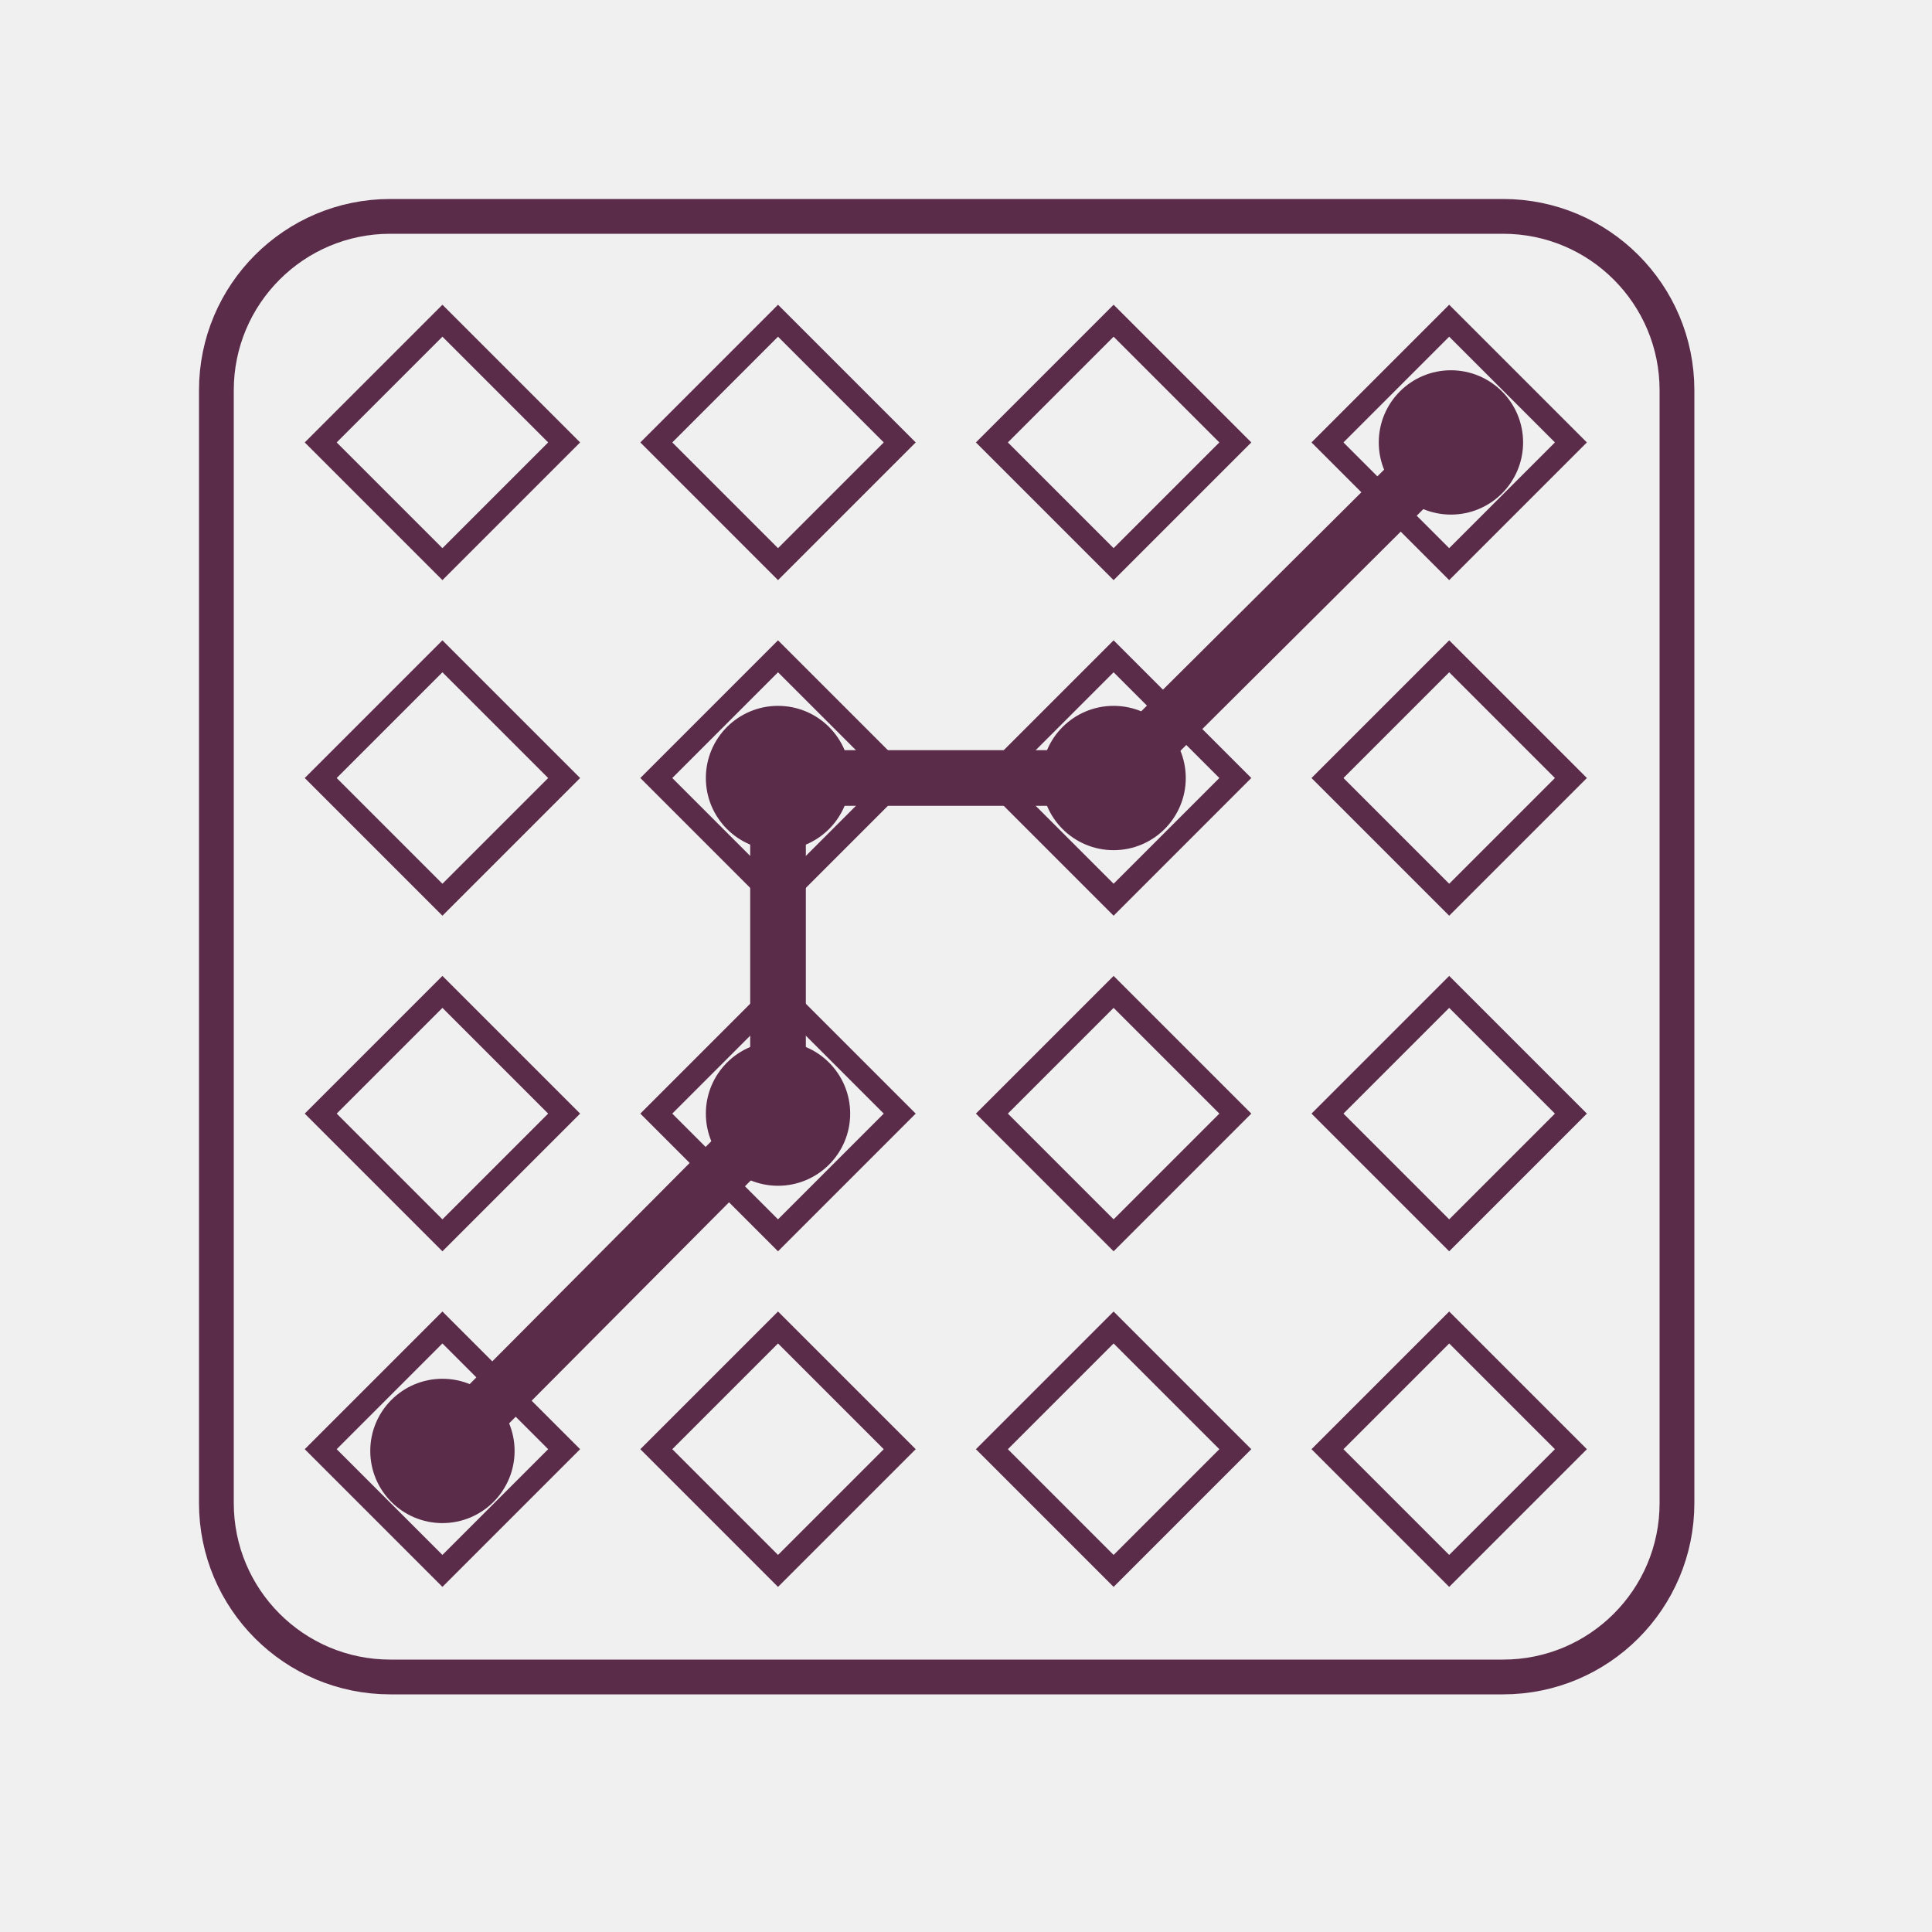
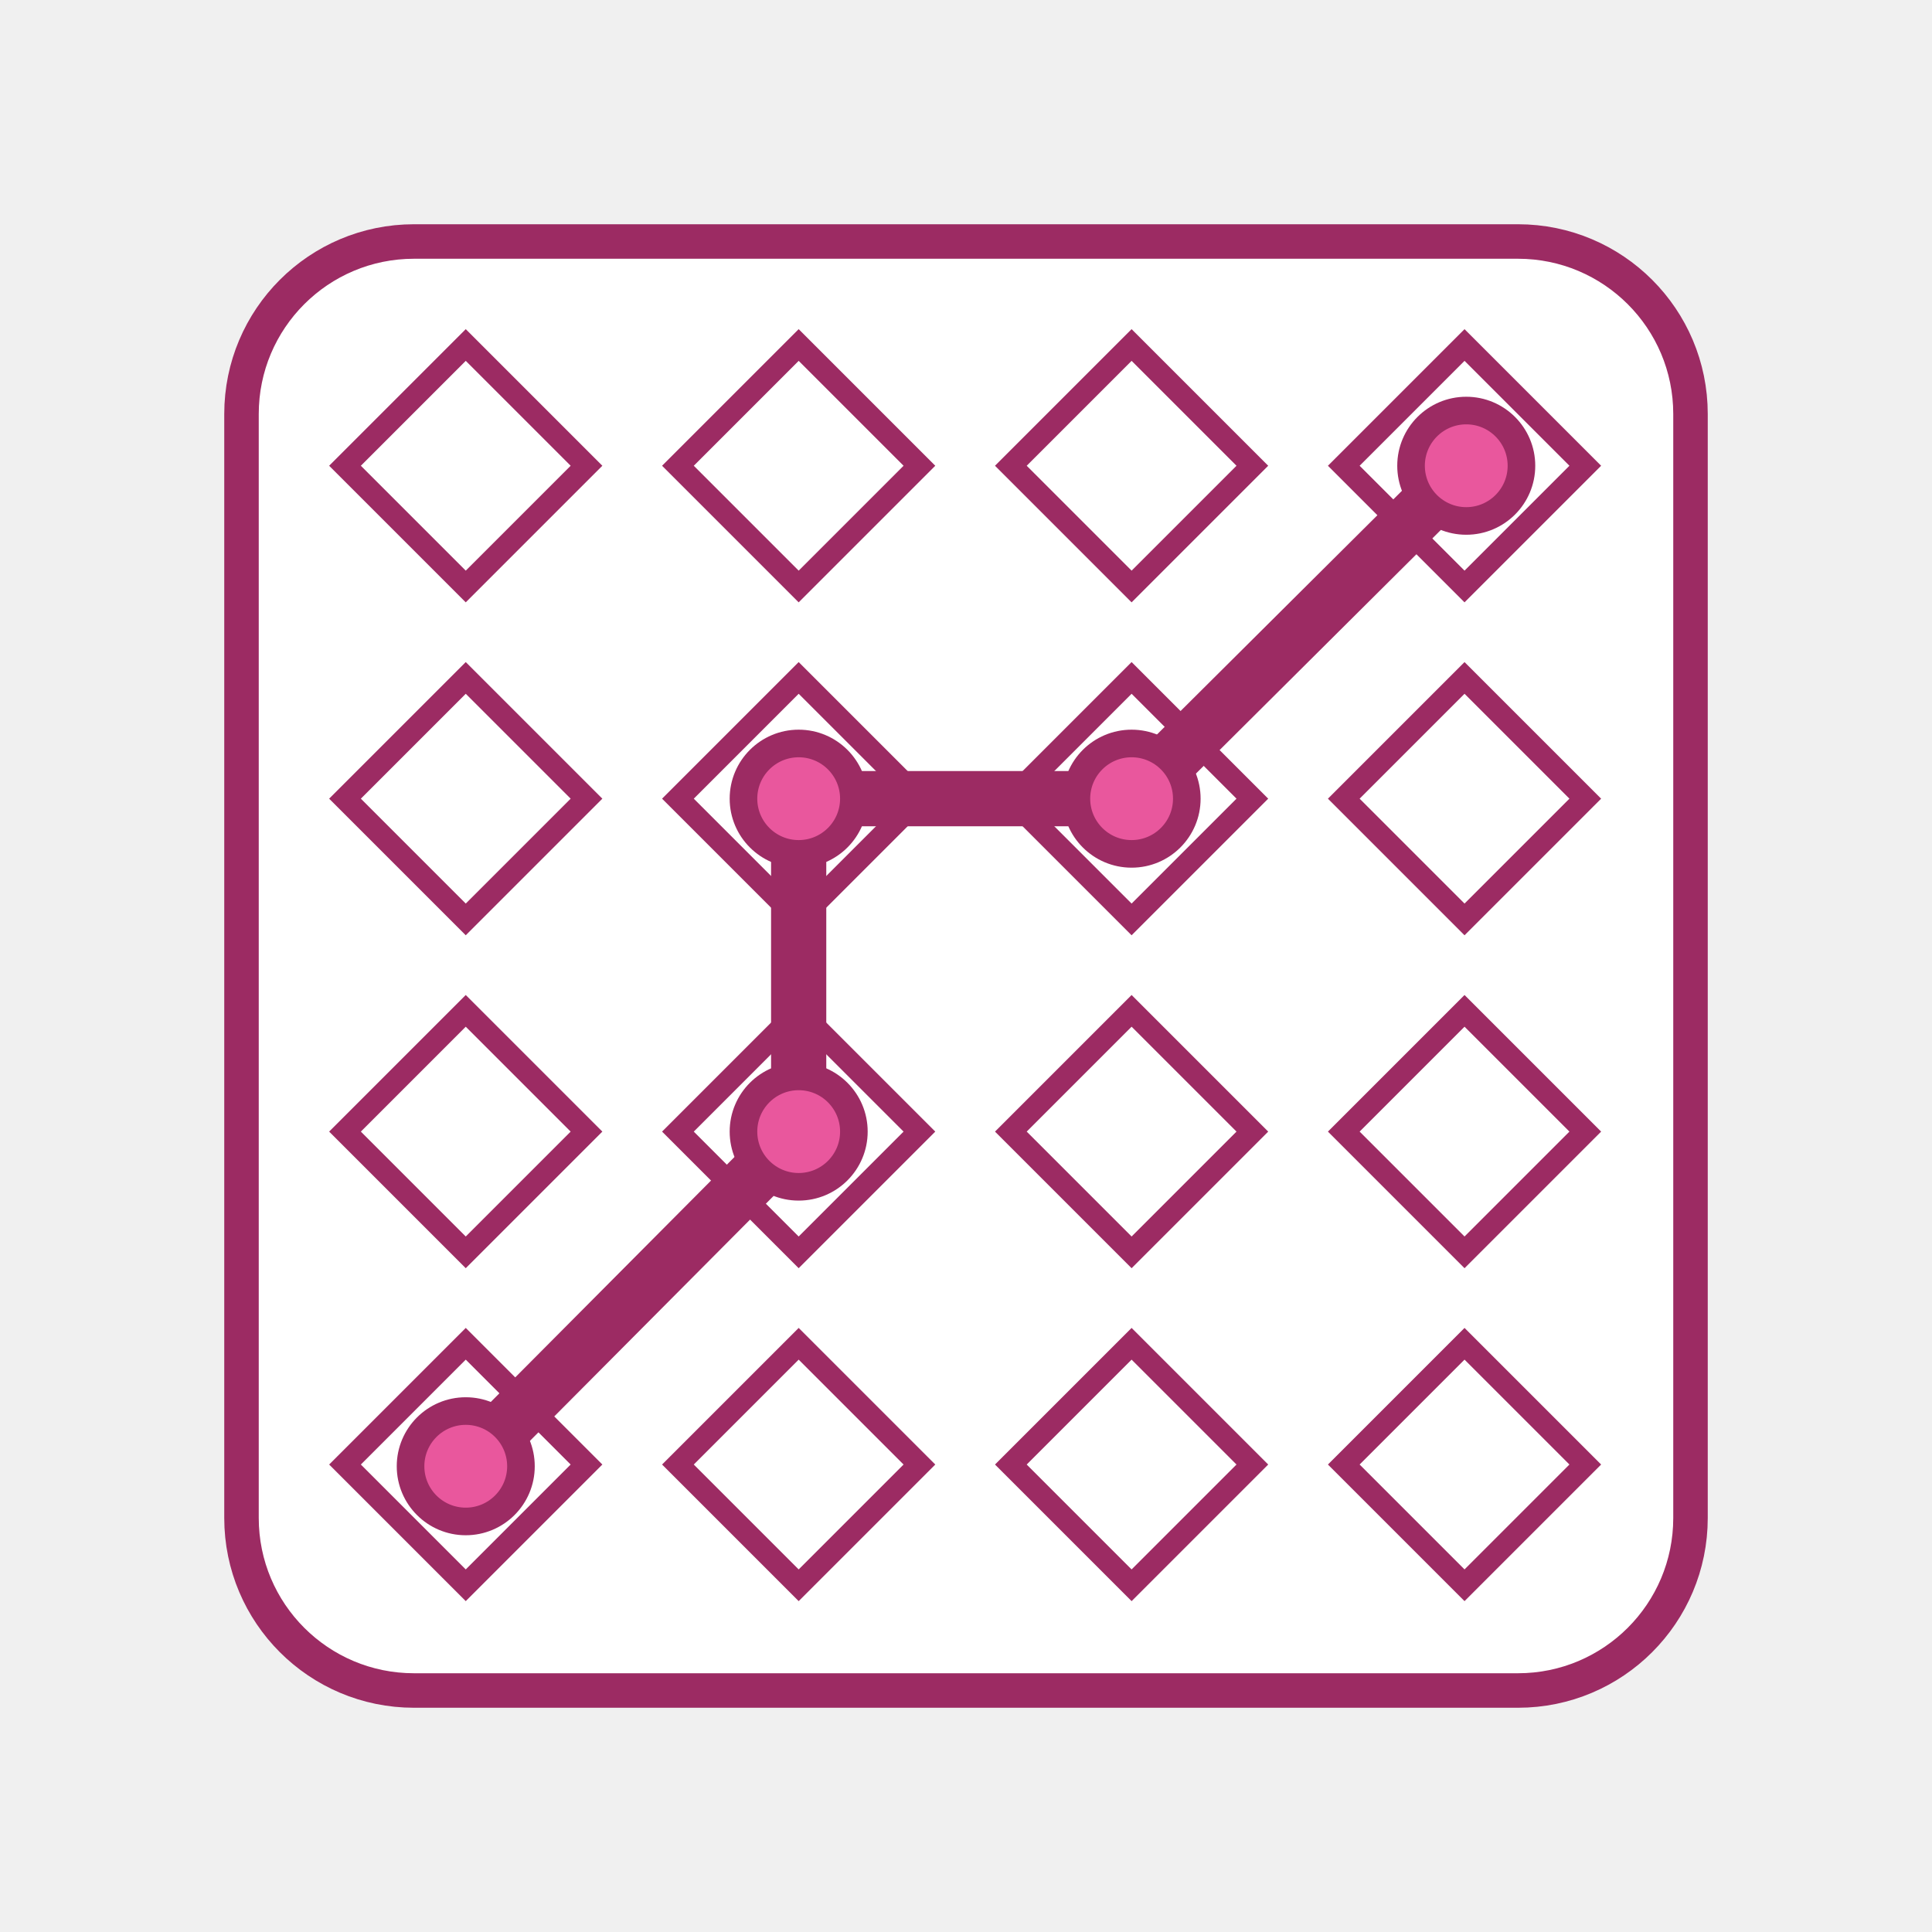
- <svg xmlns="http://www.w3.org/2000/svg" viewBox="0 0 100 100" role="img" aria-label="kerawang motif">
-   <g transform="translate(4 4) scale(0.9) rotate(0 50 50)">
-     <rect x="8" y="8" width="84" height="84" rx="10" fill="none" stroke="#5B2B4A" stroke-width="2" />
-     <path d="M21,14 L28,21 L21,28 L14,21 Z" fill="none" stroke="#5B2B4A" stroke-width="1.3" />
-     <path d="M40.3,14 L47.3,21 L40.3,28 L33.3,21 Z" fill="none" stroke="#5B2B4A" stroke-width="1.3" />
-     <path d="M59.6,14 L66.6,21 L59.6,28 L52.6,21 Z" fill="none" stroke="#5B2B4A" stroke-width="1.3" />
-     <path d="M78.9,14 L85.9,21 L78.9,28 L71.9,21 Z" fill="none" stroke="#5B2B4A" stroke-width="1.3" />
-     <path d="M21,33.3 L28,40.3 L21,47.3 L14,40.3 Z" fill="none" stroke="#5B2B4A" stroke-width="1.3" />
-     <path d="M40.3,33.3 L47.3,40.3 L40.3,47.3 L33.3,40.3 Z" fill="none" stroke="#5B2B4A" stroke-width="1.3" />
-     <path d="M59.6,33.3 L66.6,40.3 L59.6,47.3 L52.6,40.3 Z" fill="none" stroke="#5B2B4A" stroke-width="1.3" />
-     <path d="M78.9,33.3 L85.9,40.3 L78.9,47.3 L71.9,40.3 Z" fill="none" stroke="#5B2B4A" stroke-width="1.3" />
-     <path d="M21,52.6 L28,59.6 L21,66.6 L14,59.6 Z" fill="none" stroke="#5B2B4A" stroke-width="1.3" />
-     <path d="M40.3,52.6 L47.3,59.6 L40.3,66.6 L33.3,59.6 Z" fill="none" stroke="#5B2B4A" stroke-width="1.3" />
-     <path d="M59.6,52.6 L66.6,59.6 L59.6,66.6 L52.6,59.6 Z" fill="none" stroke="#5B2B4A" stroke-width="1.3" />
-     <path d="M78.9,52.6 L85.9,59.6 L78.9,66.6 L71.9,59.6 Z" fill="none" stroke="#5B2B4A" stroke-width="1.3" />
-     <path d="M21,71.9 L28,78.9 L21,85.9 L14,78.9 Z" fill="none" stroke="#5B2B4A" stroke-width="1.3" />
-     <path d="M40.3,71.9 L47.3,78.9 L40.3,85.9 L33.3,78.9 Z" fill="none" stroke="#5B2B4A" stroke-width="1.3" />
-     <path d="M59.6,71.9 L66.6,78.9 L59.6,85.9 L52.6,78.9 Z" fill="none" stroke="#5B2B4A" stroke-width="1.3" />
-     <path d="M78.9,71.9 L85.9,78.9 L78.9,85.9 L71.9,78.9 Z" fill="none" stroke="#5B2B4A" stroke-width="1.3" />
-     <path d="M21,79 L40.3,59.6 L40.3,40.3 L59.6,40.3 L79,21" fill="none" stroke="#5B2B4A" stroke-width="3.2" stroke-linecap="round" stroke-linejoin="round" />
-     <circle cx="21" cy="79" r="3.2" fill="#5B2B4A" stroke="#5B2B4A" stroke-width="1.9" />
-     <circle cx="40.3" cy="59.6" r="3.2" fill="#5B2B4A" stroke="#5B2B4A" stroke-width="1.9" />
-     <circle cx="40.3" cy="40.3" r="3.2" fill="#5B2B4A" stroke="#5B2B4A" stroke-width="1.9" />
-     <circle cx="59.6" cy="40.3" r="3.2" fill="#5B2B4A" stroke="#5B2B4A" stroke-width="1.9" />
-     <circle cx="79" cy="21" r="3.2" fill="#5B2B4A" stroke="#5B2B4A" stroke-width="1.9" />
-   </g>
+ <svg xmlns="http://www.w3.org/2000/svg" viewBox="-6 -6 112 112" role="img" aria-label="kerawang">
+   <rect x="8" y="8" width="84" height="84" rx="10" fill="#FFFFFF" stroke="#9C2B63" stroke-width="2" />
+   <path d="M21,14 L28,21 L21,28 L14,21 Z" fill="#FFFFFF" stroke="#9C2B63" stroke-width="1.3" />
+   <path d="M40.3,14 L47.3,21 L40.3,28 L33.3,21 Z" fill="#FFFFFF" stroke="#9C2B63" stroke-width="1.3" />
+   <path d="M59.6,14 L66.6,21 L59.6,28 L52.6,21 Z" fill="#FFFFFF" stroke="#9C2B63" stroke-width="1.3" />
+   <path d="M78.9,14 L85.9,21 L78.9,28 L71.9,21 Z" fill="#FFFFFF" stroke="#9C2B63" stroke-width="1.3" />
+   <path d="M21,33.3 L28,40.3 L21,47.3 L14,40.3 Z" fill="#FFFFFF" stroke="#9C2B63" stroke-width="1.3" />
+   <path d="M40.3,33.3 L47.3,40.3 L40.3,47.3 L33.3,40.3 Z" fill="#FFFFFF" stroke="#9C2B63" stroke-width="1.3" />
+   <path d="M59.6,33.3 L66.6,40.3 L59.6,47.3 L52.6,40.3 Z" fill="#FFFFFF" stroke="#9C2B63" stroke-width="1.3" />
+   <path d="M78.9,33.3 L85.9,40.3 L78.9,47.3 L71.9,40.3 Z" fill="#FFFFFF" stroke="#9C2B63" stroke-width="1.3" />
+   <path d="M21,52.6 L28,59.6 L21,66.6 L14,59.6 Z" fill="#FFFFFF" stroke="#9C2B63" stroke-width="1.3" />
+   <path d="M40.3,52.6 L47.3,59.6 L40.3,66.6 L33.3,59.6 Z" fill="#FFFFFF" stroke="#9C2B63" stroke-width="1.3" />
+   <path d="M59.6,52.6 L66.6,59.6 L59.6,66.6 L52.6,59.6 Z" fill="#FFFFFF" stroke="#9C2B63" stroke-width="1.3" />
+   <path d="M78.9,52.6 L85.9,59.6 L78.9,66.6 L71.9,59.6 Z" fill="#FFFFFF" stroke="#9C2B63" stroke-width="1.3" />
+   <path d="M21,71.9 L28,78.9 L21,85.9 L14,78.9 Z" fill="#FFFFFF" stroke="#9C2B63" stroke-width="1.3" />
+   <path d="M40.3,71.9 L47.3,78.9 L40.3,85.9 L33.3,78.9 Z" fill="#FFFFFF" stroke="#9C2B63" stroke-width="1.3" />
+   <path d="M59.6,71.9 L66.6,78.9 L59.6,85.9 L52.6,78.9 Z" fill="#FFFFFF" stroke="#9C2B63" stroke-width="1.3" />
+   <path d="M78.9,71.9 L85.9,78.9 L78.9,85.9 L71.9,78.9 Z" fill="#FFFFFF" stroke="#9C2B63" stroke-width="1.3" />
+   <path d="M21,79 L40.3,59.6 L40.3,40.3 L59.6,40.3 L79,21" fill="none" stroke="#9C2B63" stroke-width="3.2" stroke-linecap="round" stroke-linejoin="round" />
+   <circle cx="21" cy="79" r="3.2" fill="#E9579D" stroke="#9C2B63" stroke-width="1.6" />
+   <circle cx="40.3" cy="59.6" r="3.2" fill="#E9579D" stroke="#9C2B63" stroke-width="1.6" />
+   <circle cx="40.3" cy="40.3" r="3.2" fill="#E9579D" stroke="#9C2B63" stroke-width="1.6" />
+   <circle cx="59.6" cy="40.3" r="3.2" fill="#E9579D" stroke="#9C2B63" stroke-width="1.6" />
+   <circle cx="79" cy="21" r="3.2" fill="#E9579D" stroke="#9C2B63" stroke-width="1.6" />
</svg>
